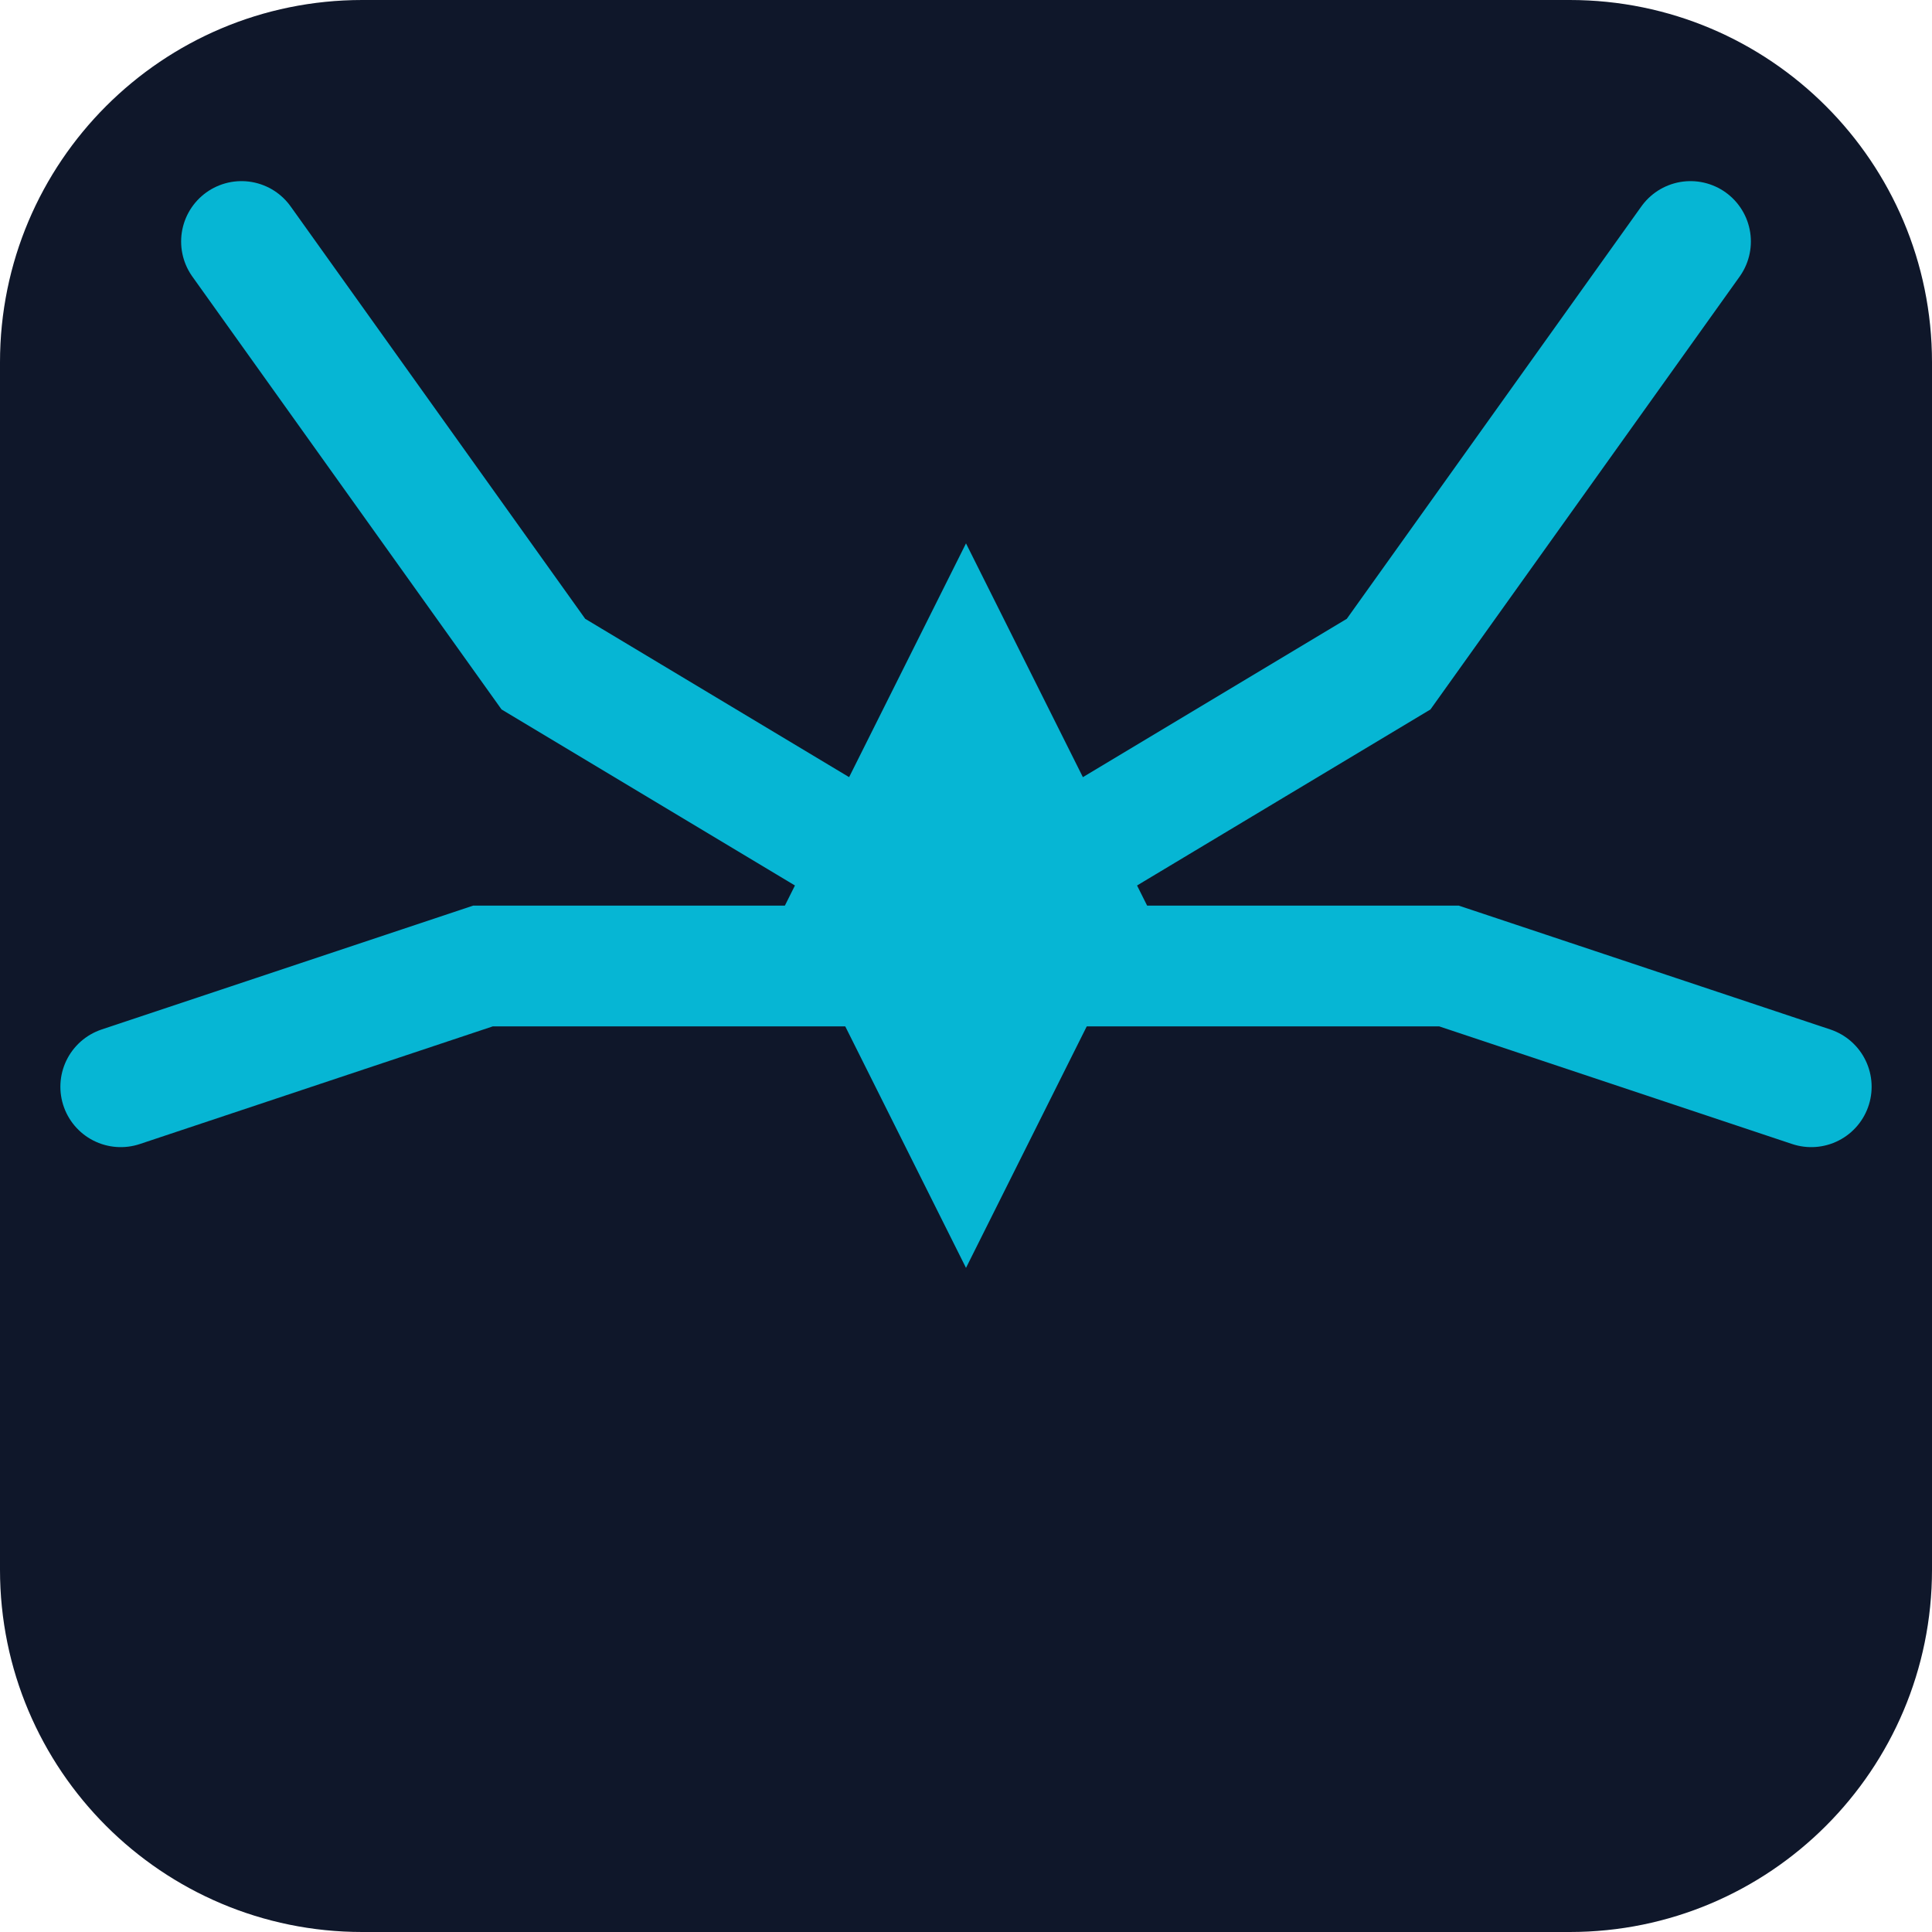
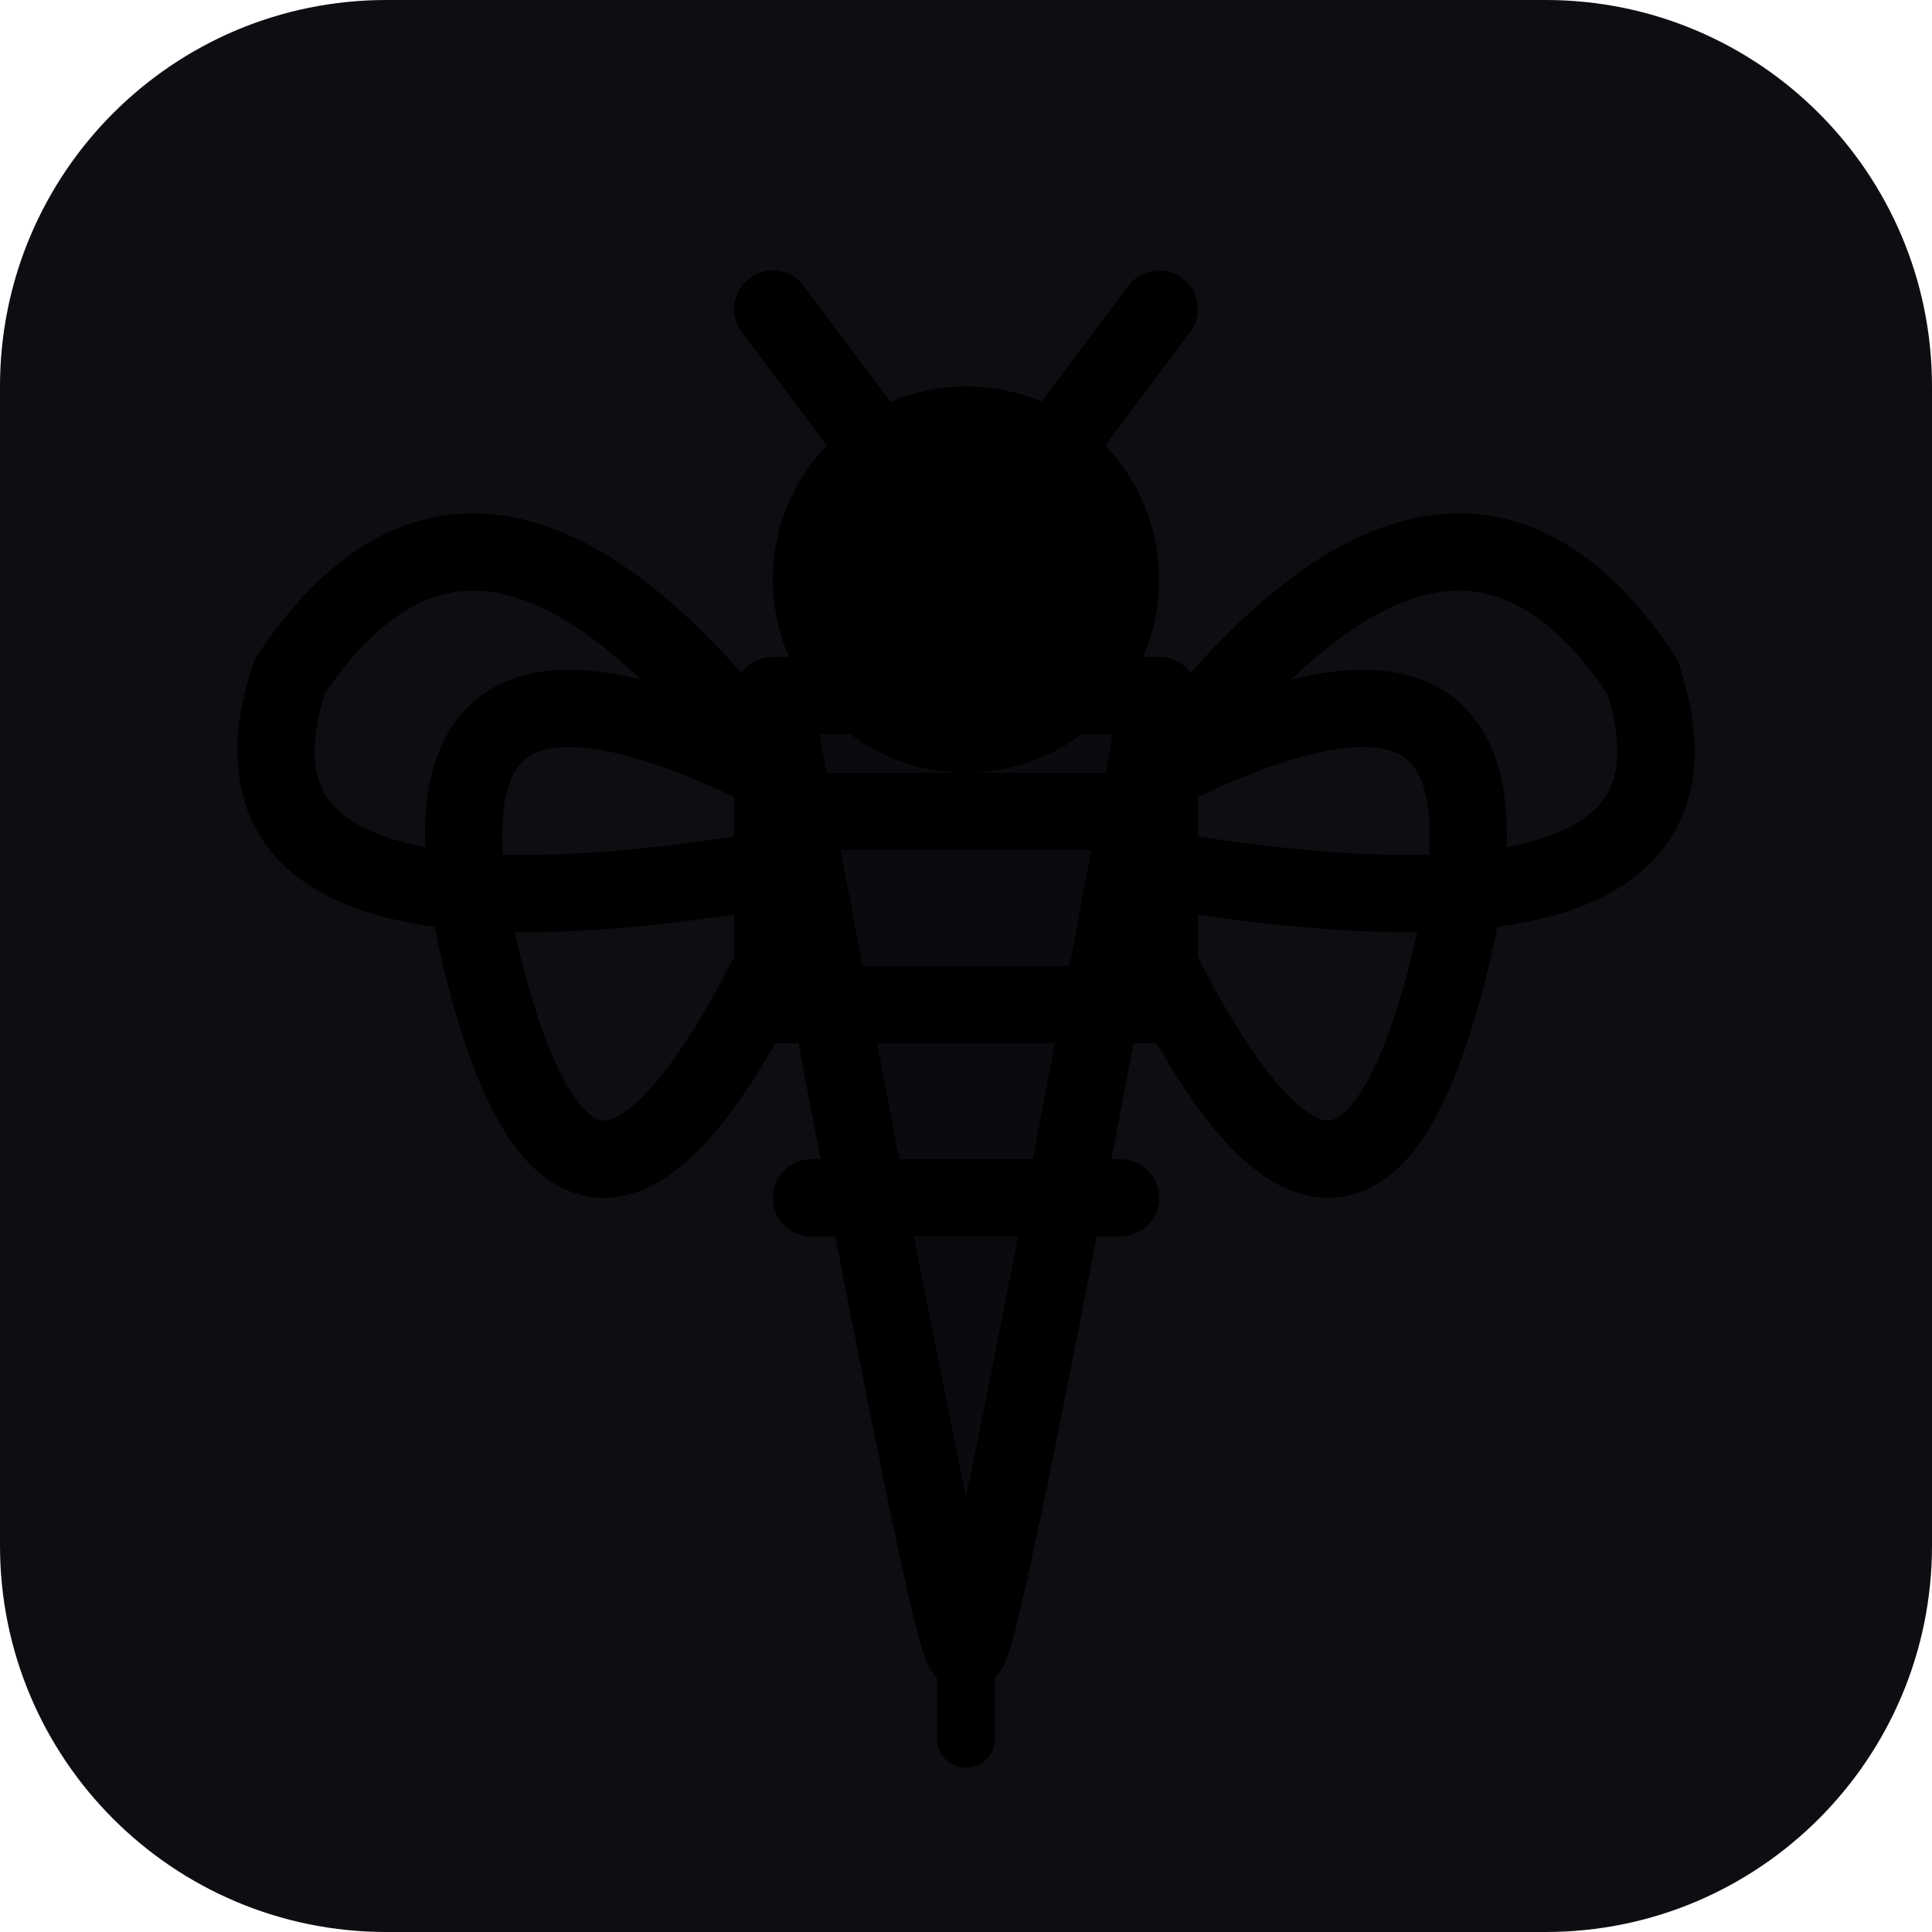
- <svg xmlns="http://www.w3.org/2000/svg" viewBox="0 0 32 32">
-   <rect width="32" height="32" rx="6" fill="#0f172a" />
-   <g stroke="#06b6d4" stroke-width="2" stroke-linecap="round" fill="none">
-     <path d="M14,14 L9,11 L4,4" />
-     <path d="M14,16 L8,16 L2,18" />
-     <path d="M18,14 L23,11 L28,4" />
-     <path d="M18,16 L24,16 L30,18" />
+ <svg xmlns="http://www.w3.org/2000/svg" viewBox="0 0 100 100">
+   <defs>
+     <linearGradient id="beeGold" x1="0" y1="0" x2="100" y2="100" gradientUnits="userSpaceOnUse">
+       <stop offset="0%" stopColor="#FBBF24" />
+       <stop offset="50%" stopColor="#F59E0B" />
+       <stop offset="100%" stopColor="#D97706" />
+     </linearGradient>
+   </defs>
+   <rect width="100" height="100" rx="20" fill="#0D0E12" />
+   <g stroke="url(#beeGold)" stroke-width="4" stroke-linecap="round" stroke-linejoin="round" fill="none">
+     <circle cx="50" cy="30" r="8" fill="url(#beeGold)" />
+     <path d="M46 24 L40 16 M54 24 L60 16" />
+     <path d="M42 42 L58 42" />
+     <path d="M40 52 L60 52" />
+     <path d="M42 62 L58 62" />
+     <path d="M40 36 Q50 90 50 85 Q50 90 60 36 Z" fill="url(#beeGold)" fill-opacity="0.2" />
+     <path d="M50 85 L50 90" stroke-width="3" />
+     <path d="M40 40 Q20 30 25 50 Q30 70 40 50 Z" />
+     <path d="M40 40 Q25 20 15 35 Q10 50 40 45 Z" />
+     <path d="M60 40 Q80 30 75 50 Q70 70 60 50 Z" />
+     <path d="M60 40 Q75 20 85 35 Q90 50 60 45 Z" />
  </g>
-   <polygon points="16,9 19,15 16,21 13,15" fill="#06b6d4" />
</svg>
